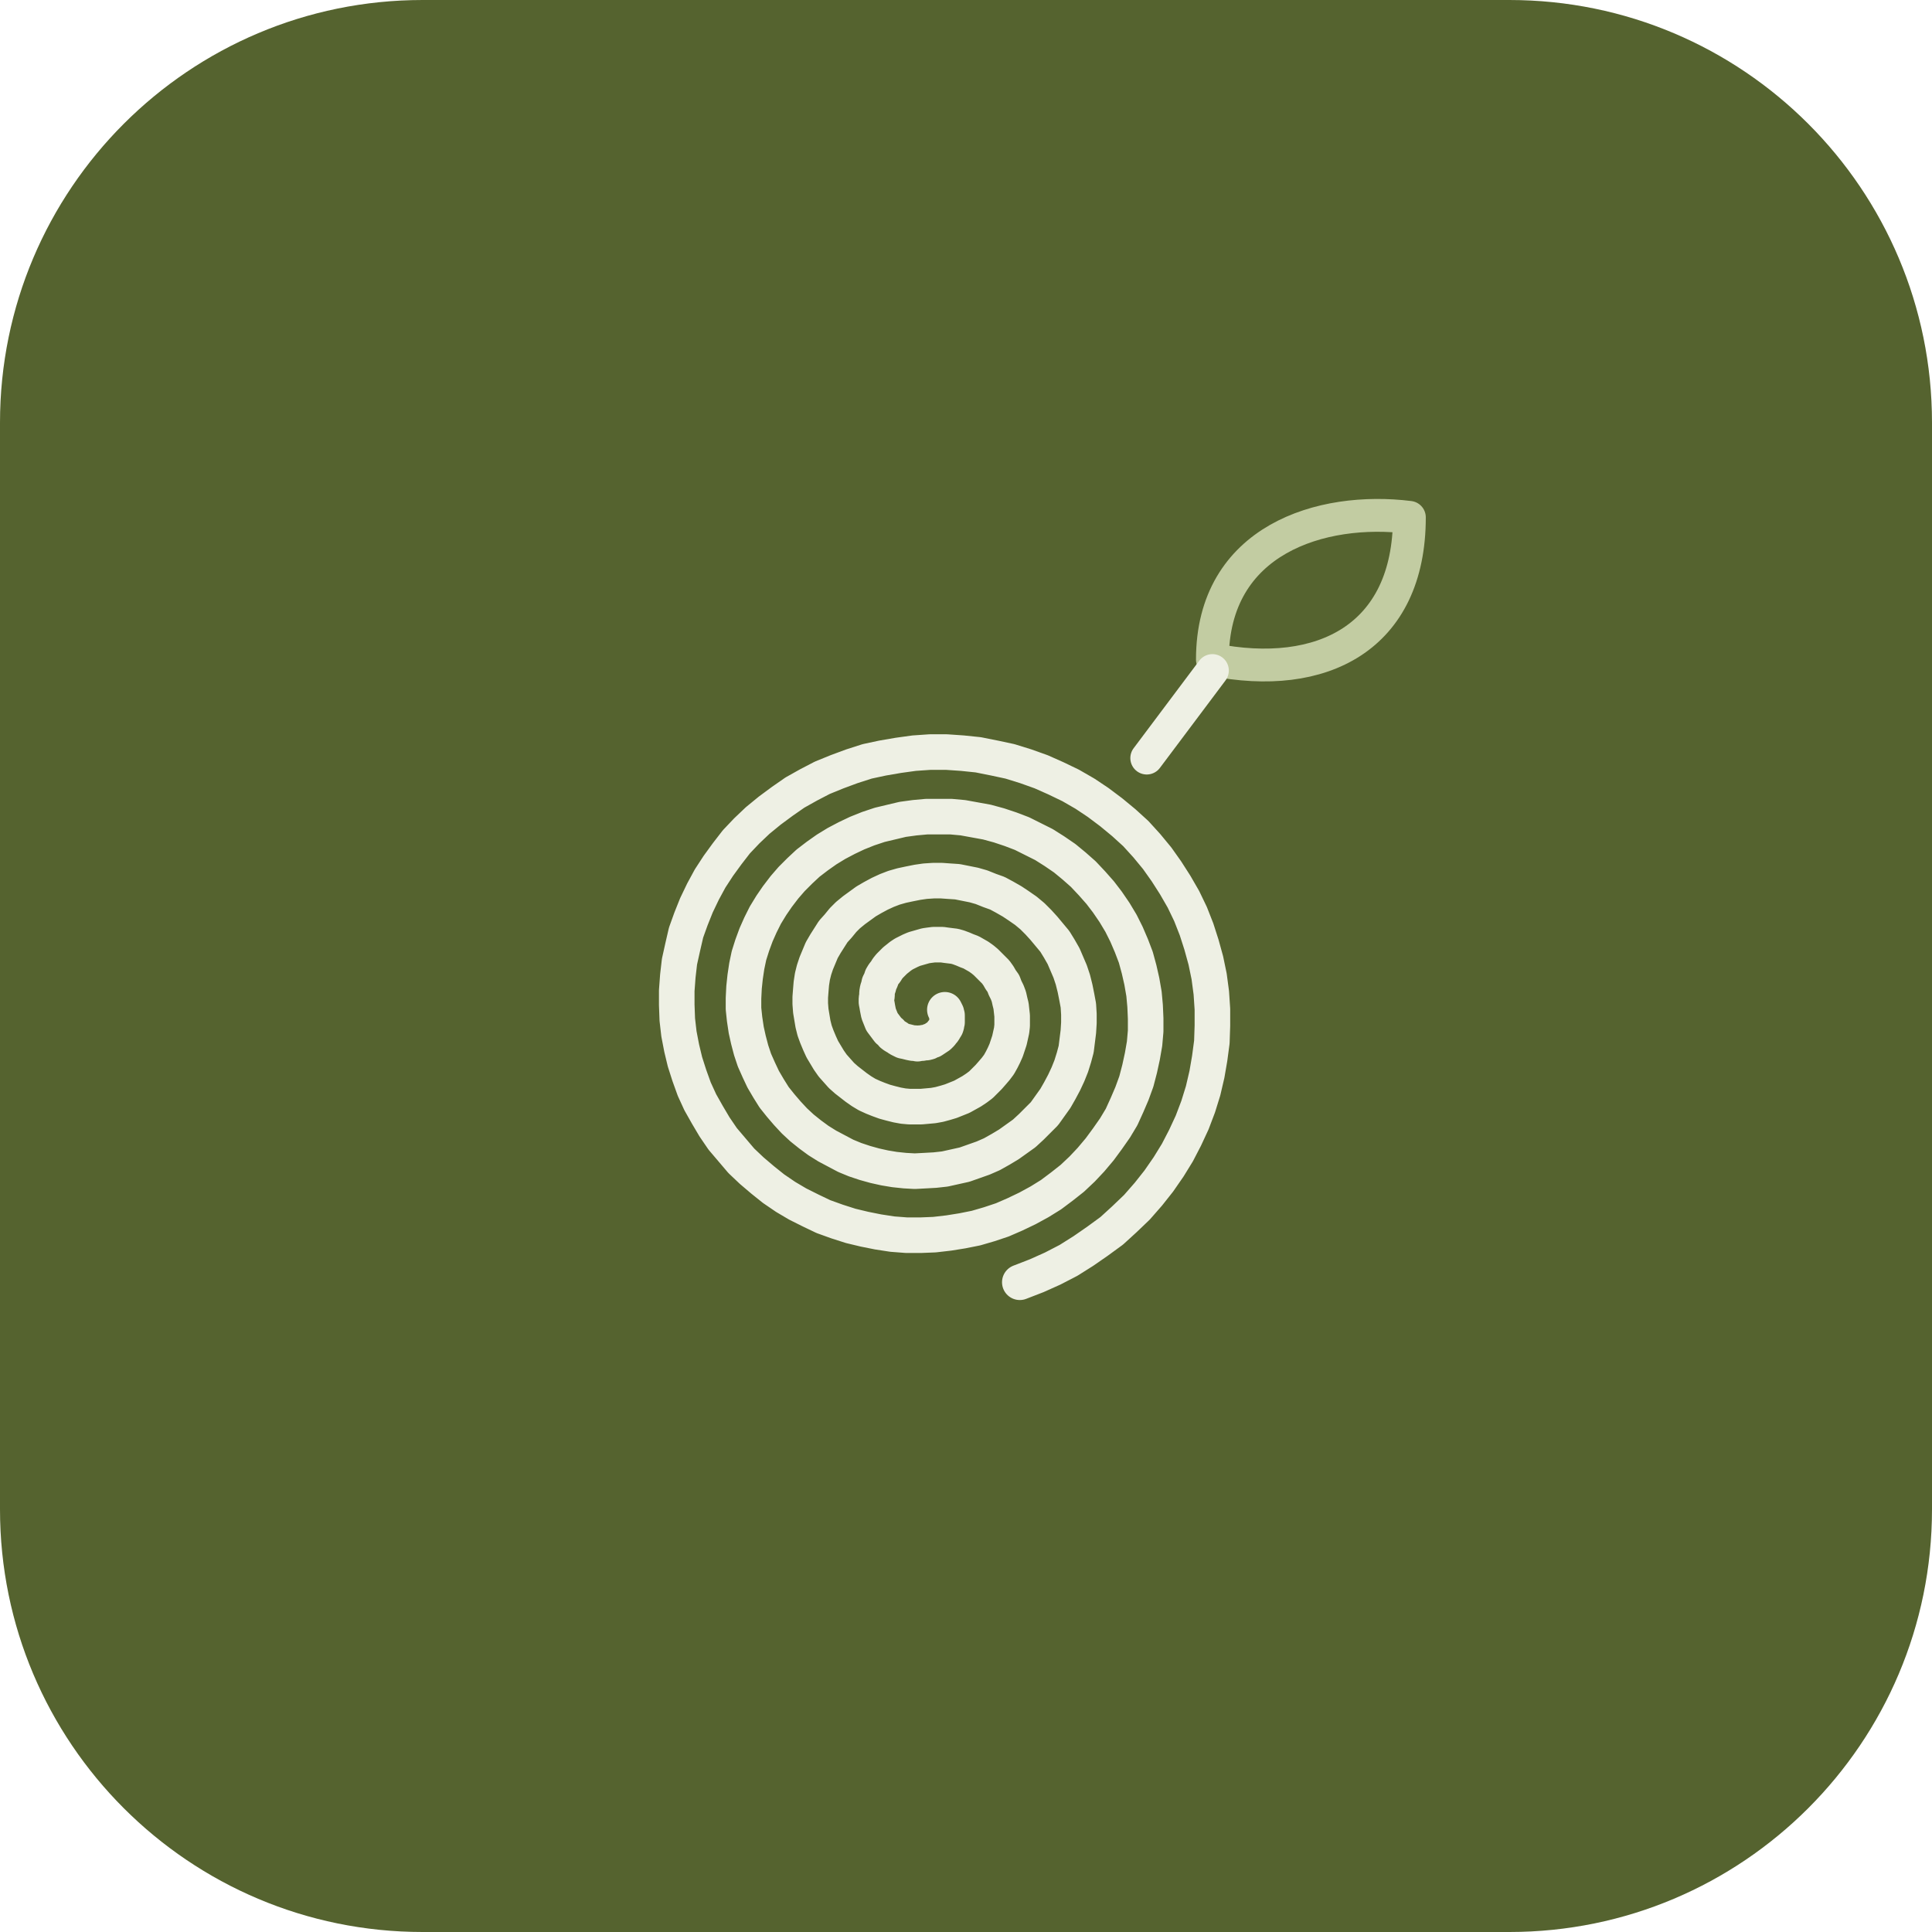
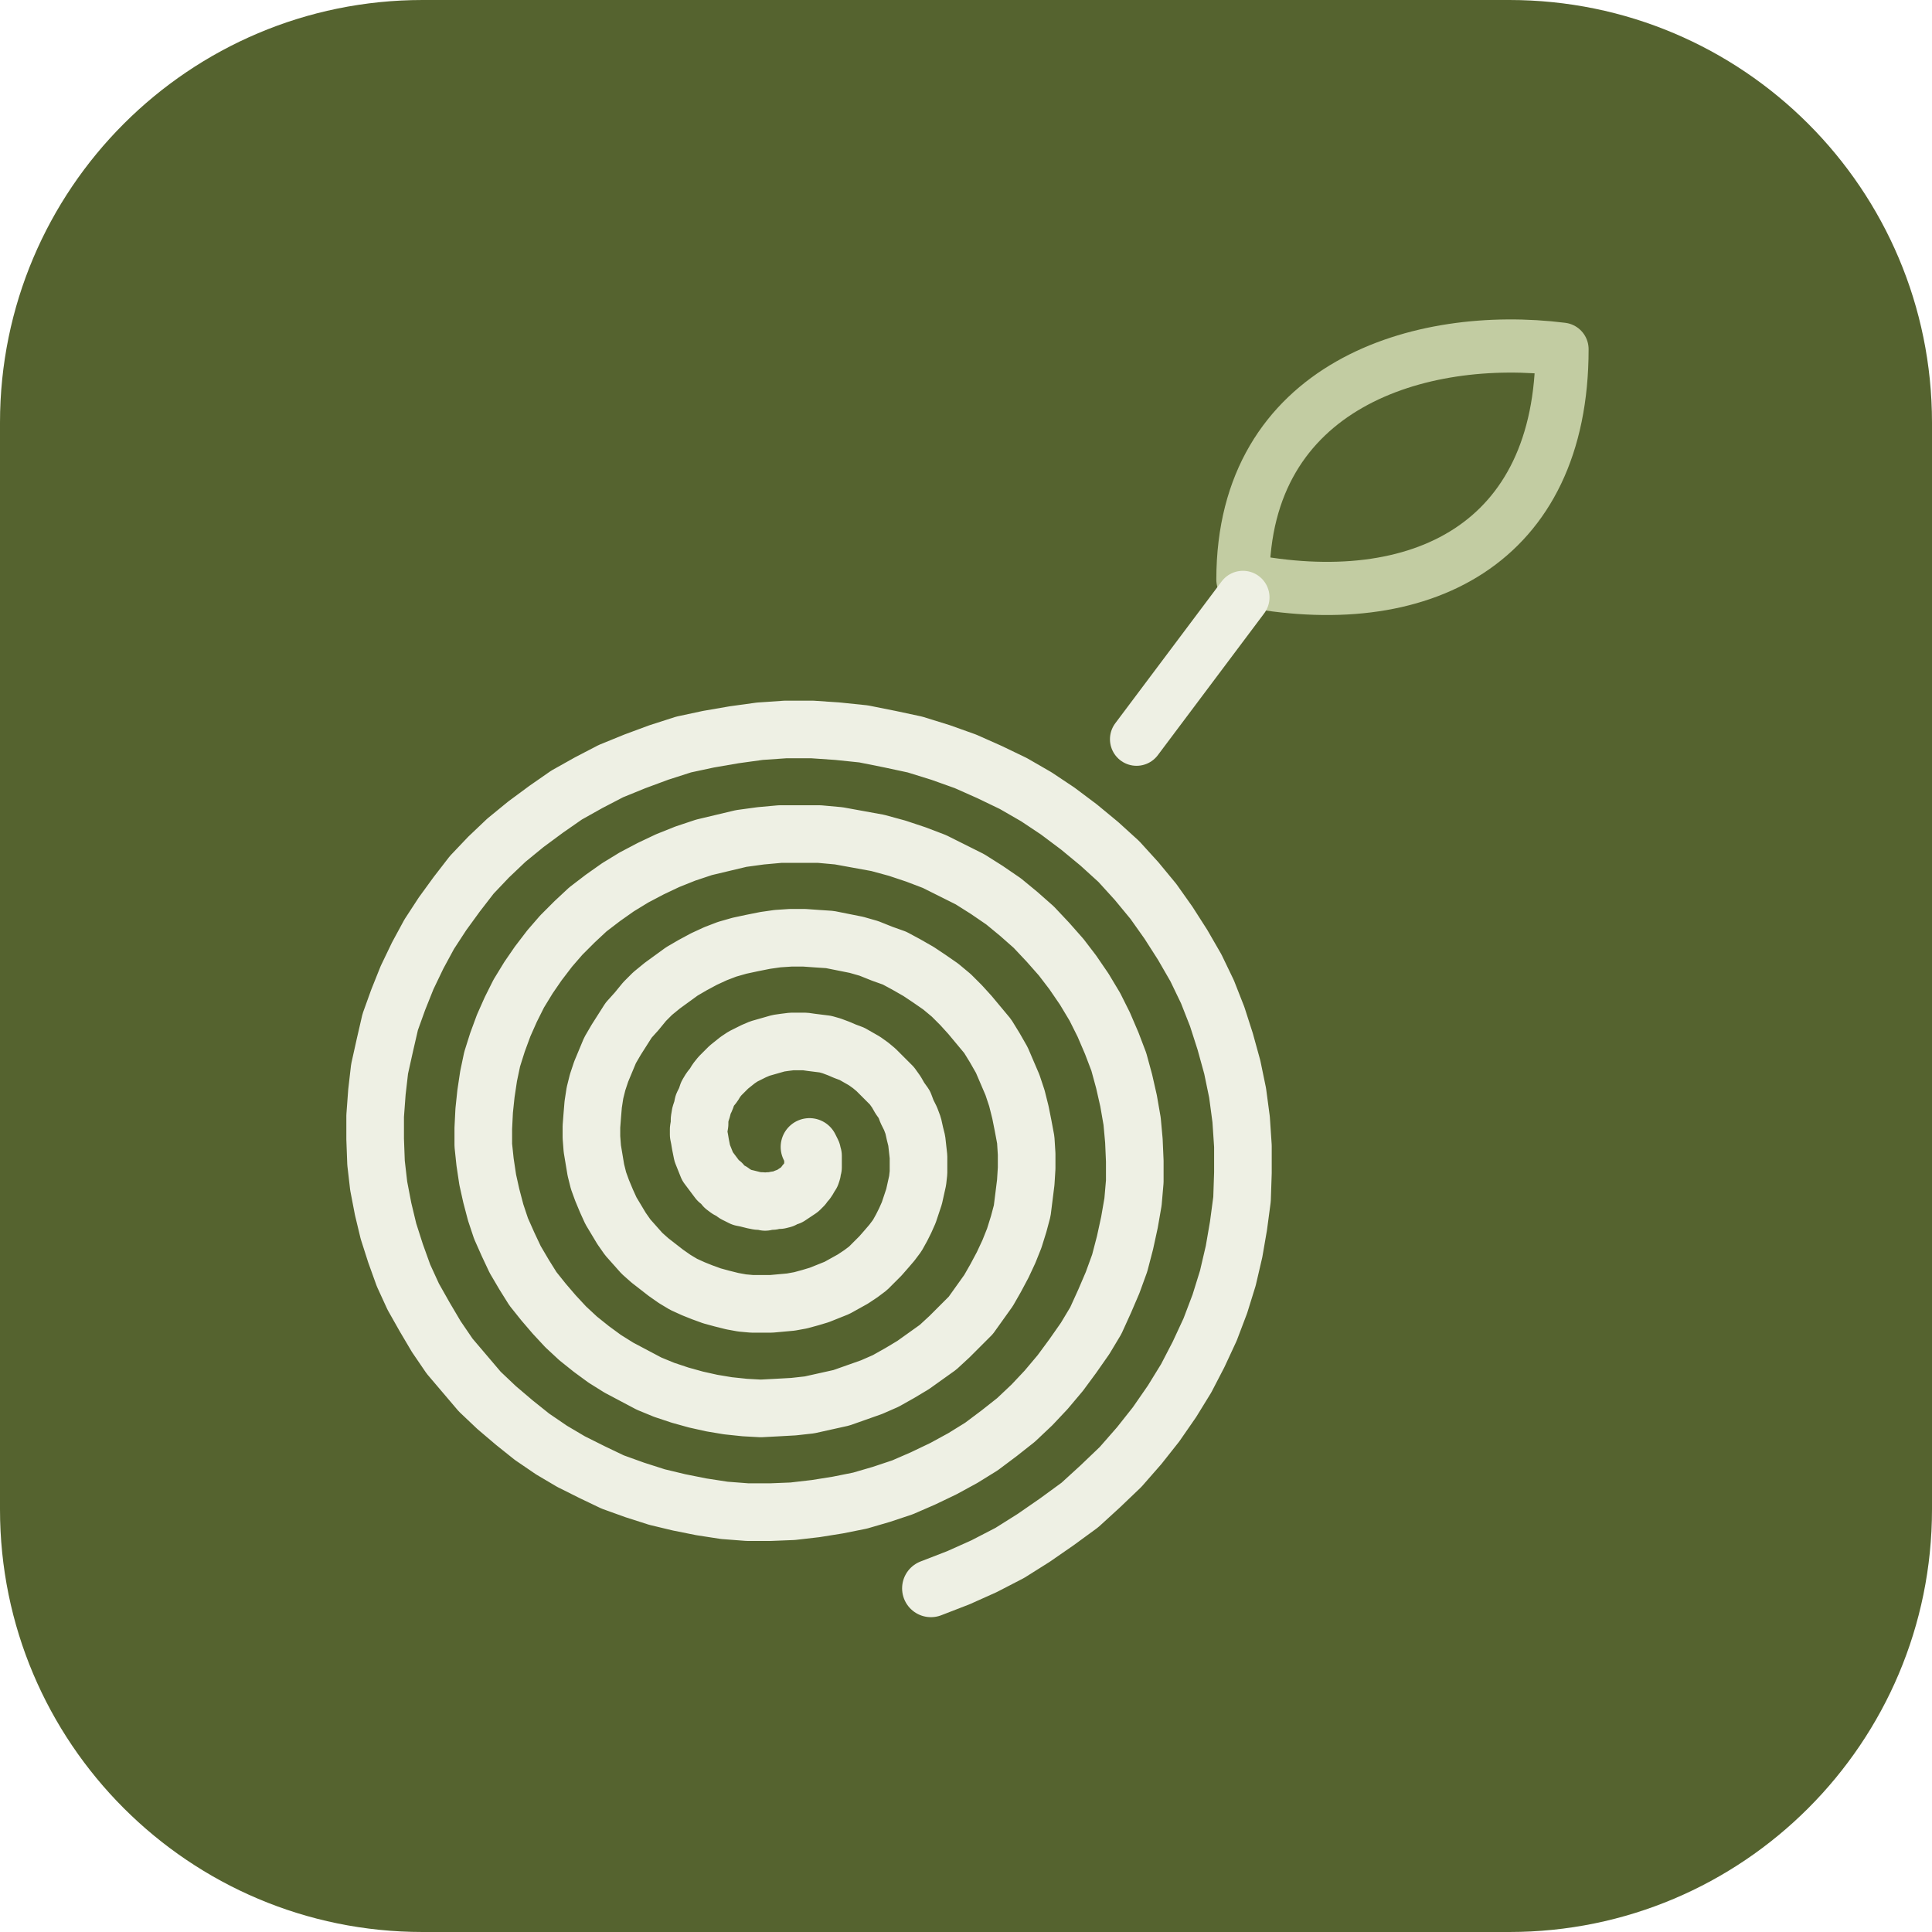
<svg xmlns="http://www.w3.org/2000/svg" width="512" height="512" viewBox="0 0 512 512">
  <rect width="512" height="512" rx="112" fill="#55632F" />
-   <g transform="translate(103.8 111.0) scale(1.45)">
-     <path d="M 101.1,108.0 L 101.2,108.2 L 101.3,108.4 L 101.4,108.6 L 101.4,108.8 L 101.5,109.0 L 101.5,109.3 L 101.5,109.5 L 101.5,109.8 L 101.5,110.0 L 101.5,110.3 L 101.4,110.6 L 101.4,110.8 L 101.3,111.1 L 101.1,111.4 L 101.0,111.6 L 100.8,111.9 L 100.6,112.1 L 100.4,112.4 L 100.2,112.6 L 100.0,112.8 L 99.7,113.0 L 99.4,113.2 L 99.1,113.4 L 98.8,113.6 L 98.4,113.7 L 98.1,113.9 L 97.7,114.0 L 97.3,114.0 L 96.9,114.1 L 96.5,114.1 L 96.1,114.2 L 95.7,114.1 L 95.3,114.1 L 94.8,114.0 L 94.4,113.9 L 94.0,113.8 L 93.5,113.7 L 93.1,113.5 L 92.7,113.3 L 92.3,113.0 L 91.9,112.8 L 91.5,112.5 L 91.2,112.1 L 90.8,111.8 L 90.5,111.4 L 90.2,111.0 L 89.9,110.6 L 89.6,110.2 L 89.4,109.7 L 89.2,109.2 L 89.0,108.7 L 88.9,108.2 L 88.8,107.7 L 88.7,107.1 L 88.6,106.6 L 88.6,106.0 L 88.7,105.4 L 88.7,104.9 L 88.8,104.3 L 89.0,103.7 L 89.1,103.2 L 89.4,102.6 L 89.6,102.0 L 89.9,101.5 L 90.3,101.0 L 90.6,100.5 L 91.0,100.0 L 91.5,99.5 L 92.0,99.0 L 92.5,98.6 L 93.0,98.2 L 93.6,97.8 L 94.2,97.5 L 94.8,97.2 L 95.5,96.9 L 96.2,96.7 L 96.9,96.5 L 97.6,96.3 L 98.3,96.2 L 99.1,96.1 L 99.8,96.1 L 100.6,96.1 L 101.3,96.2 L 102.1,96.3 L 102.9,96.4 L 103.6,96.6 L 104.4,96.9 L 105.1,97.2 L 105.9,97.5 L 106.6,97.9 L 107.3,98.3 L 108.0,98.8 L 108.6,99.3 L 109.2,99.9 L 109.8,100.5 L 110.4,101.1 L 110.9,101.8 L 111.3,102.5 L 111.8,103.2 L 112.1,104.0 L 112.5,104.8 L 112.8,105.6 L 113.0,106.5 L 113.2,107.3 L 113.3,108.2 L 113.4,109.1 L 113.4,110.0 L 113.4,110.9 L 113.3,111.8 L 113.1,112.7 L 112.9,113.6 L 112.6,114.5 L 112.3,115.4 L 111.9,116.3 L 111.5,117.1 L 111.0,118.0 L 110.4,118.8 L 109.8,119.5 L 109.1,120.3 L 108.4,121.0 L 107.7,121.7 L 106.9,122.3 L 106.0,122.9 L 105.1,123.4 L 104.2,123.9 L 103.2,124.3 L 102.2,124.7 L 101.2,125.0 L 100.1,125.3 L 99.0,125.5 L 97.9,125.6 L 96.8,125.7 L 95.7,125.7 L 94.6,125.7 L 93.5,125.6 L 92.4,125.4 L 91.2,125.1 L 90.1,124.8 L 89.0,124.4 L 88.0,124.0 L 86.9,123.5 L 85.9,122.9 L 84.9,122.2 L 84.0,121.5 L 83.1,120.8 L 82.2,120.0 L 81.4,119.1 L 80.6,118.2 L 79.9,117.2 L 79.3,116.2 L 78.7,115.2 L 78.2,114.1 L 77.7,112.9 L 77.3,111.8 L 77.0,110.6 L 76.8,109.4 L 76.6,108.2 L 76.5,106.9 L 76.5,105.7 L 76.6,104.4 L 76.7,103.2 L 76.9,101.9 L 77.2,100.7 L 77.6,99.5 L 78.1,98.3 L 78.6,97.1 L 79.3,95.9 L 80.0,94.8 L 80.7,93.7 L 81.6,92.7 L 82.5,91.6 L 83.4,90.7 L 84.5,89.8 L 85.6,89.0 L 86.7,88.2 L 87.9,87.5 L 89.2,86.8 L 90.5,86.2 L 91.8,85.7 L 93.2,85.3 L 94.6,85.0 L 96.1,84.7 L 97.5,84.5 L 99.0,84.4 L 100.5,84.4 L 101.9,84.5 L 103.4,84.6 L 104.9,84.9 L 106.4,85.2 L 107.8,85.6 L 109.3,86.2 L 110.7,86.7 L 112.0,87.4 L 113.4,88.2 L 114.6,89.0 L 115.9,89.9 L 117.1,90.9 L 118.2,92.0 L 119.2,93.1 L 120.2,94.3 L 121.2,95.5 L 122.0,96.8 L 122.8,98.2 L 123.4,99.6 L 124.0,101.0 L 124.5,102.5 L 124.9,104.1 L 125.2,105.6 L 125.5,107.2 L 125.6,108.8 L 125.6,110.4 L 125.5,112.0 L 125.3,113.6 L 125.1,115.2 L 124.7,116.7 L 124.2,118.3 L 123.6,119.8 L 122.9,121.3 L 122.1,122.8 L 121.3,124.2 L 120.3,125.6 L 119.3,127.0 L 118.1,128.2 L 116.9,129.4 L 115.6,130.6 L 114.2,131.6 L 112.8,132.6 L 111.3,133.5 L 109.7,134.4 L 108.1,135.1 L 106.4,135.7 L 104.7,136.3 L 102.9,136.7 L 101.1,137.1 L 99.3,137.3 L 97.5,137.4 L 95.6,137.5 L 93.8,137.4 L 91.9,137.2 L 90.1,136.9 L 88.3,136.5 L 86.5,136.0 L 84.7,135.4 L 83.0,134.7 L 81.3,133.8 L 79.6,132.9 L 78.0,131.9 L 76.5,130.8 L 75.0,129.6 L 73.6,128.3 L 72.3,126.9 L 71.1,125.5 L 69.9,124.0 L 68.9,122.4 L 67.9,120.7 L 67.1,119.0 L 66.3,117.2 L 65.7,115.4 L 65.2,113.5 L 64.8,111.7 L 64.5,109.7 L 64.3,107.8 L 64.3,105.9 L 64.4,103.9 L 64.6,102.0 L 64.9,100.0 L 65.3,98.1 L 65.9,96.2 L 66.6,94.3 L 67.4,92.5 L 68.3,90.7 L 69.4,88.9 L 70.5,87.3 L 71.8,85.6 L 73.1,84.1 L 74.6,82.6 L 76.1,81.2 L 77.8,79.9 L 79.5,78.7 L 81.3,77.6 L 83.2,76.6 L 85.1,75.7 L 87.1,74.9 L 89.2,74.2 L 91.3,73.7 L 93.4,73.2 L 95.6,72.9 L 97.8,72.7 L 100.0,72.7 L 102.2,72.7 L 104.4,72.9 L 106.6,73.3 L 108.8,73.7 L 111.0,74.3 L 113.1,75.0 L 115.2,75.8 L 117.2,76.8 L 119.2,77.8 L 121.1,79.0 L 123.0,80.3 L 124.7,81.7 L 126.4,83.2 L 128.0,84.9 L 129.5,86.6 L 130.8,88.3 L 132.1,90.2 L 133.3,92.2 L 134.3,94.2 L 135.2,96.3 L 136.0,98.4 L 136.6,100.6 L 137.1,102.8 L 137.5,105.1 L 137.7,107.3 L 137.8,109.6 L 137.8,111.9 L 137.6,114.2 L 137.2,116.5 L 136.7,118.8 L 136.1,121.1 L 135.3,123.3 L 134.4,125.4 L 133.4,127.6 L 132.2,129.6 L 130.8,131.6 L 129.4,133.5 L 127.8,135.4 L 126.2,137.1 L 124.4,138.8 L 122.5,140.3 L 120.5,141.8 L 118.4,143.1 L 116.2,144.3 L 113.9,145.4 L 111.6,146.4 L 109.2,147.2 L 106.8,147.9 L 104.3,148.4 L 101.8,148.8 L 99.2,149.1 L 96.7,149.2 L 94.1,149.2 L 91.5,149.0 L 88.9,148.6 L 86.4,148.1 L 83.9,147.5 L 81.4,146.7 L 78.9,145.8 L 76.6,144.7 L 74.2,143.5 L 72.0,142.2 L 69.8,140.7 L 67.8,139.1 L 65.8,137.4 L 63.9,135.6 L 62.2,133.6 L 60.5,131.6 L 59.0,129.4 L 57.7,127.2 L 56.4,124.9 L 55.3,122.5 L 54.4,120.0 L 53.6,117.5 L 53.0,115.0 L 52.5,112.4 L 52.2,109.8 L 52.1,107.1 L 52.1,104.5 L 52.3,101.8 L 52.6,99.2 L 53.2,96.5 L 53.8,93.9 L 54.7,91.4 L 55.7,88.9 L 56.9,86.4 L 58.2,84.0 L 59.7,81.7 L 61.3,79.5 L 63.0,77.3 L 64.9,75.3 L 66.9,73.4 L 69.1,71.6 L 71.4,69.9 L 73.7,68.3 L 76.2,66.9 L 78.7,65.6 L 81.4,64.5 L 84.1,63.5 L 86.9,62.6 L 89.7,62.0 L 92.6,61.5 L 95.5,61.1 L 98.4,60.9 L 101.4,60.9 L 104.3,61.1 L 107.2,61.4 L 110.2,62.0 L 113.0,62.6 L 115.9,63.5 L 118.7,64.5 L 121.4,65.7 L 124.1,67.0 L 126.7,68.5 L 129.1,70.1 L 131.5,71.9 L 133.8,73.8 L 136.0,75.8 L 138.0,78.0 L 139.9,80.3 L 141.6,82.7 L 143.2,85.2 L 144.7,87.8 L 146.0,90.5 L 147.1,93.3 L 148.0,96.1 L 148.8,99.0 L 149.4,101.9 L 149.8,104.9 L 150.0,107.9 L 150.0,110.9 L 149.9,113.9 L 149.5,116.9 L 149.0,119.8 L 148.3,122.8 L 147.4,125.7 L 146.3,128.6 L 145.0,131.4 L 143.6,134.1 L 142.0,136.7 L 140.2,139.3 L 138.3,141.7 L 136.2,144.1 L 133.9,146.3 L 131.6,148.4 L 129.0,150.3 L 126.4,152.1 L 123.7,153.8 L 120.8,155.3 L 117.9,156.6 L 114.8,157.8" fill="none" stroke="#EEF0E4" stroke-width="6.5" stroke-linecap="round" stroke-linejoin="round" />
-     <path d="M150 44 C150 22 170 16 186 18 C186 40 170 48 150 44 Z" fill="none" stroke="#C2CCA2" stroke-width="6" stroke-linejoin="round" />
-     <path d="M150 46 L138 62" stroke="#EEF0E4" stroke-width="6" stroke-linecap="round" />
+   <g transform="translate(-191.12 -129.56) scale(1.62)">
+     <g transform="translate(103.8 111.0) scale(1.45)">
+       <path d="M 101.1,108.0 L 101.2,108.2 L 101.3,108.4 L 101.4,108.6 L 101.4,108.8 L 101.5,109.0 L 101.5,109.3 L 101.5,109.5 L 101.5,109.8 L 101.5,110.0 L 101.5,110.3 L 101.4,110.6 L 101.4,110.8 L 101.3,111.1 L 101.1,111.4 L 101.0,111.6 L 100.8,111.9 L 100.6,112.1 L 100.4,112.4 L 100.2,112.6 L 100.0,112.8 L 99.7,113.0 L 99.4,113.2 L 99.1,113.4 L 98.8,113.6 L 98.4,113.7 L 98.1,113.9 L 97.7,114.0 L 97.3,114.0 L 96.9,114.1 L 96.5,114.1 L 96.1,114.2 L 95.7,114.1 L 95.3,114.1 L 94.8,114.0 L 94.4,113.9 L 94.0,113.8 L 93.5,113.7 L 93.1,113.5 L 92.7,113.3 L 92.3,113.0 L 91.9,112.8 L 91.5,112.5 L 91.2,112.1 L 90.8,111.8 L 90.5,111.4 L 90.2,111.0 L 89.9,110.6 L 89.6,110.2 L 89.4,109.7 L 89.2,109.2 L 89.0,108.7 L 88.9,108.2 L 88.8,107.7 L 88.7,107.1 L 88.6,106.6 L 88.6,106.0 L 88.7,105.4 L 88.7,104.9 L 88.8,104.3 L 89.0,103.7 L 89.1,103.2 L 89.4,102.6 L 89.6,102.0 L 89.9,101.5 L 90.3,101.0 L 90.6,100.5 L 91.0,100.0 L 91.5,99.5 L 92.0,99.0 L 92.5,98.6 L 93.0,98.2 L 93.6,97.8 L 94.2,97.5 L 94.8,97.2 L 95.5,96.9 L 96.2,96.7 L 96.9,96.5 L 97.6,96.3 L 98.3,96.2 L 99.1,96.1 L 99.8,96.1 L 100.6,96.1 L 101.3,96.2 L 102.1,96.3 L 102.9,96.4 L 103.6,96.6 L 104.4,96.9 L 105.1,97.2 L 105.9,97.5 L 106.6,97.9 L 107.3,98.3 L 108.0,98.8 L 108.6,99.3 L 109.2,99.9 L 109.8,100.5 L 110.4,101.1 L 110.9,101.8 L 111.3,102.5 L 111.8,103.2 L 112.1,104.0 L 112.5,104.8 L 112.8,105.6 L 113.0,106.5 L 113.2,107.3 L 113.3,108.2 L 113.4,109.1 L 113.4,110.0 L 113.4,110.9 L 113.3,111.8 L 113.1,112.7 L 112.9,113.6 L 112.6,114.5 L 112.3,115.4 L 111.9,116.3 L 111.5,117.1 L 111.0,118.0 L 110.4,118.8 L 109.8,119.5 L 109.1,120.3 L 108.4,121.0 L 107.7,121.7 L 106.9,122.3 L 106.0,122.9 L 105.1,123.4 L 104.2,123.9 L 103.2,124.3 L 102.2,124.7 L 101.2,125.0 L 100.1,125.3 L 99.0,125.5 L 97.9,125.6 L 96.8,125.7 L 95.7,125.7 L 94.6,125.7 L 93.5,125.6 L 92.4,125.4 L 91.2,125.1 L 90.1,124.8 L 89.0,124.4 L 88.0,124.0 L 86.9,123.5 L 85.9,122.9 L 84.9,122.2 L 84.0,121.5 L 83.1,120.8 L 82.2,120.0 L 81.4,119.1 L 80.6,118.2 L 79.9,117.2 L 79.3,116.2 L 78.7,115.2 L 78.2,114.1 L 77.7,112.9 L 77.3,111.8 L 77.0,110.6 L 76.8,109.4 L 76.6,108.2 L 76.5,106.9 L 76.5,105.7 L 76.6,104.4 L 76.7,103.2 L 76.9,101.9 L 77.2,100.7 L 77.6,99.5 L 78.1,98.3 L 78.6,97.1 L 79.3,95.9 L 80.0,94.8 L 80.7,93.7 L 81.6,92.7 L 82.5,91.6 L 83.4,90.7 L 84.5,89.8 L 85.6,89.0 L 86.7,88.2 L 87.9,87.5 L 89.2,86.8 L 90.5,86.2 L 91.8,85.7 L 93.2,85.3 L 94.6,85.0 L 96.1,84.7 L 97.5,84.5 L 99.0,84.4 L 100.5,84.4 L 101.9,84.5 L 103.4,84.6 L 104.9,84.9 L 106.4,85.2 L 107.8,85.6 L 109.3,86.2 L 110.7,86.7 L 112.0,87.4 L 113.4,88.2 L 114.6,89.0 L 115.9,89.9 L 117.1,90.9 L 118.2,92.0 L 119.2,93.1 L 120.2,94.3 L 121.2,95.5 L 122.0,96.8 L 122.8,98.2 L 123.4,99.6 L 124.0,101.0 L 124.5,102.5 L 124.9,104.1 L 125.2,105.6 L 125.5,107.2 L 125.6,108.8 L 125.6,110.4 L 125.5,112.0 L 125.3,113.6 L 125.1,115.2 L 124.7,116.7 L 124.2,118.3 L 123.6,119.8 L 122.9,121.3 L 122.1,122.8 L 121.3,124.2 L 120.3,125.6 L 119.3,127.0 L 118.1,128.2 L 116.9,129.4 L 115.6,130.6 L 114.2,131.6 L 112.8,132.6 L 111.3,133.5 L 109.7,134.4 L 108.1,135.1 L 106.4,135.7 L 104.7,136.3 L 102.9,136.7 L 101.1,137.1 L 99.3,137.3 L 97.5,137.4 L 95.6,137.5 L 93.8,137.4 L 91.9,137.2 L 90.1,136.9 L 88.3,136.5 L 86.5,136.0 L 84.7,135.4 L 83.0,134.7 L 81.3,133.8 L 79.6,132.9 L 78.0,131.9 L 76.5,130.8 L 75.0,129.6 L 73.6,128.3 L 72.3,126.9 L 71.1,125.5 L 69.9,124.0 L 68.9,122.4 L 67.9,120.7 L 67.1,119.0 L 66.3,117.2 L 65.7,115.4 L 65.2,113.5 L 64.8,111.7 L 64.5,109.7 L 64.3,107.8 L 64.3,105.9 L 64.4,103.9 L 64.6,102.0 L 64.9,100.0 L 65.3,98.1 L 65.9,96.2 L 66.6,94.3 L 67.4,92.5 L 68.3,90.7 L 69.4,88.9 L 70.5,87.3 L 71.8,85.6 L 73.1,84.1 L 74.6,82.6 L 76.1,81.2 L 77.8,79.9 L 79.5,78.7 L 81.3,77.6 L 83.2,76.6 L 85.1,75.7 L 87.1,74.9 L 89.2,74.2 L 91.3,73.7 L 93.4,73.2 L 95.6,72.9 L 97.8,72.7 L 100.0,72.7 L 102.2,72.7 L 104.4,72.9 L 106.6,73.3 L 108.8,73.7 L 111.0,74.3 L 113.1,75.0 L 115.2,75.8 L 117.2,76.8 L 119.2,77.8 L 121.1,79.0 L 123.0,80.3 L 124.7,81.7 L 126.4,83.2 L 128.0,84.9 L 129.5,86.6 L 130.8,88.3 L 132.1,90.2 L 133.3,92.2 L 134.3,94.2 L 135.2,96.3 L 136.0,98.4 L 136.6,100.6 L 137.1,102.8 L 137.5,105.1 L 137.7,107.3 L 137.8,109.6 L 137.8,111.9 L 137.6,114.2 L 137.2,116.5 L 136.7,118.8 L 136.1,121.1 L 135.3,123.3 L 134.4,125.4 L 133.4,127.6 L 132.2,129.6 L 130.8,131.6 L 129.4,133.5 L 127.8,135.4 L 126.2,137.1 L 124.4,138.8 L 122.5,140.3 L 120.5,141.8 L 118.4,143.1 L 116.2,144.3 L 113.9,145.4 L 111.6,146.4 L 109.2,147.2 L 106.8,147.9 L 104.3,148.4 L 101.8,148.8 L 99.2,149.1 L 96.7,149.2 L 94.1,149.2 L 91.5,149.0 L 88.9,148.6 L 86.4,148.1 L 83.9,147.5 L 81.4,146.7 L 78.9,145.8 L 76.6,144.7 L 74.2,143.5 L 72.0,142.2 L 69.8,140.7 L 67.8,139.1 L 65.8,137.4 L 63.9,135.6 L 62.2,133.6 L 60.5,131.6 L 59.0,129.4 L 57.7,127.2 L 56.4,124.9 L 55.3,122.5 L 54.4,120.0 L 53.6,117.5 L 53.0,115.0 L 52.5,112.4 L 52.2,109.8 L 52.1,107.1 L 52.1,104.5 L 52.3,101.8 L 52.6,99.2 L 53.2,96.5 L 53.8,93.9 L 54.7,91.4 L 55.7,88.9 L 56.9,86.4 L 58.2,84.0 L 59.7,81.7 L 61.3,79.5 L 63.0,77.3 L 64.9,75.3 L 66.9,73.4 L 69.1,71.6 L 71.4,69.9 L 73.7,68.3 L 76.2,66.9 L 78.7,65.6 L 81.4,64.5 L 84.1,63.5 L 86.9,62.6 L 89.7,62.0 L 92.6,61.5 L 95.5,61.1 L 98.4,60.9 L 101.4,60.9 L 104.3,61.1 L 107.2,61.4 L 110.2,62.0 L 113.0,62.6 L 115.9,63.5 L 118.7,64.5 L 121.4,65.7 L 124.1,67.0 L 126.7,68.5 L 129.1,70.1 L 131.5,71.9 L 133.8,73.8 L 136.0,75.8 L 138.0,78.0 L 139.9,80.3 L 141.6,82.7 L 143.2,85.2 L 144.7,87.8 L 146.0,90.5 L 147.1,93.3 L 148.0,96.1 L 148.8,99.0 L 149.4,101.9 L 149.8,104.9 L 150.0,107.9 L 150.0,110.9 L 149.9,113.9 L 149.5,116.9 L 149.0,119.8 L 148.3,122.8 L 147.4,125.7 L 146.3,128.6 L 145.0,131.4 L 143.6,134.1 L 142.0,136.7 L 140.2,139.3 L 138.3,141.7 L 136.2,144.1 L 133.9,146.3 L 131.6,148.4 L 129.0,150.3 L 126.4,152.1 L 123.7,153.8 L 120.8,155.3 L 117.9,156.6 L 114.8,157.8" fill="none" stroke="#EEF0E4" stroke-width="6.5" stroke-linecap="round" stroke-linejoin="round" />
+       <path d="M150 44 C150 22 170 16 186 18 C186 40 170 48 150 44 Z" fill="none" stroke="#C2CCA2" stroke-width="6" stroke-linejoin="round" />
+       <path d="M150 46 L138 62" stroke="#EEF0E4" stroke-width="6" stroke-linecap="round" />
+     </g>
  </g>
</svg>
